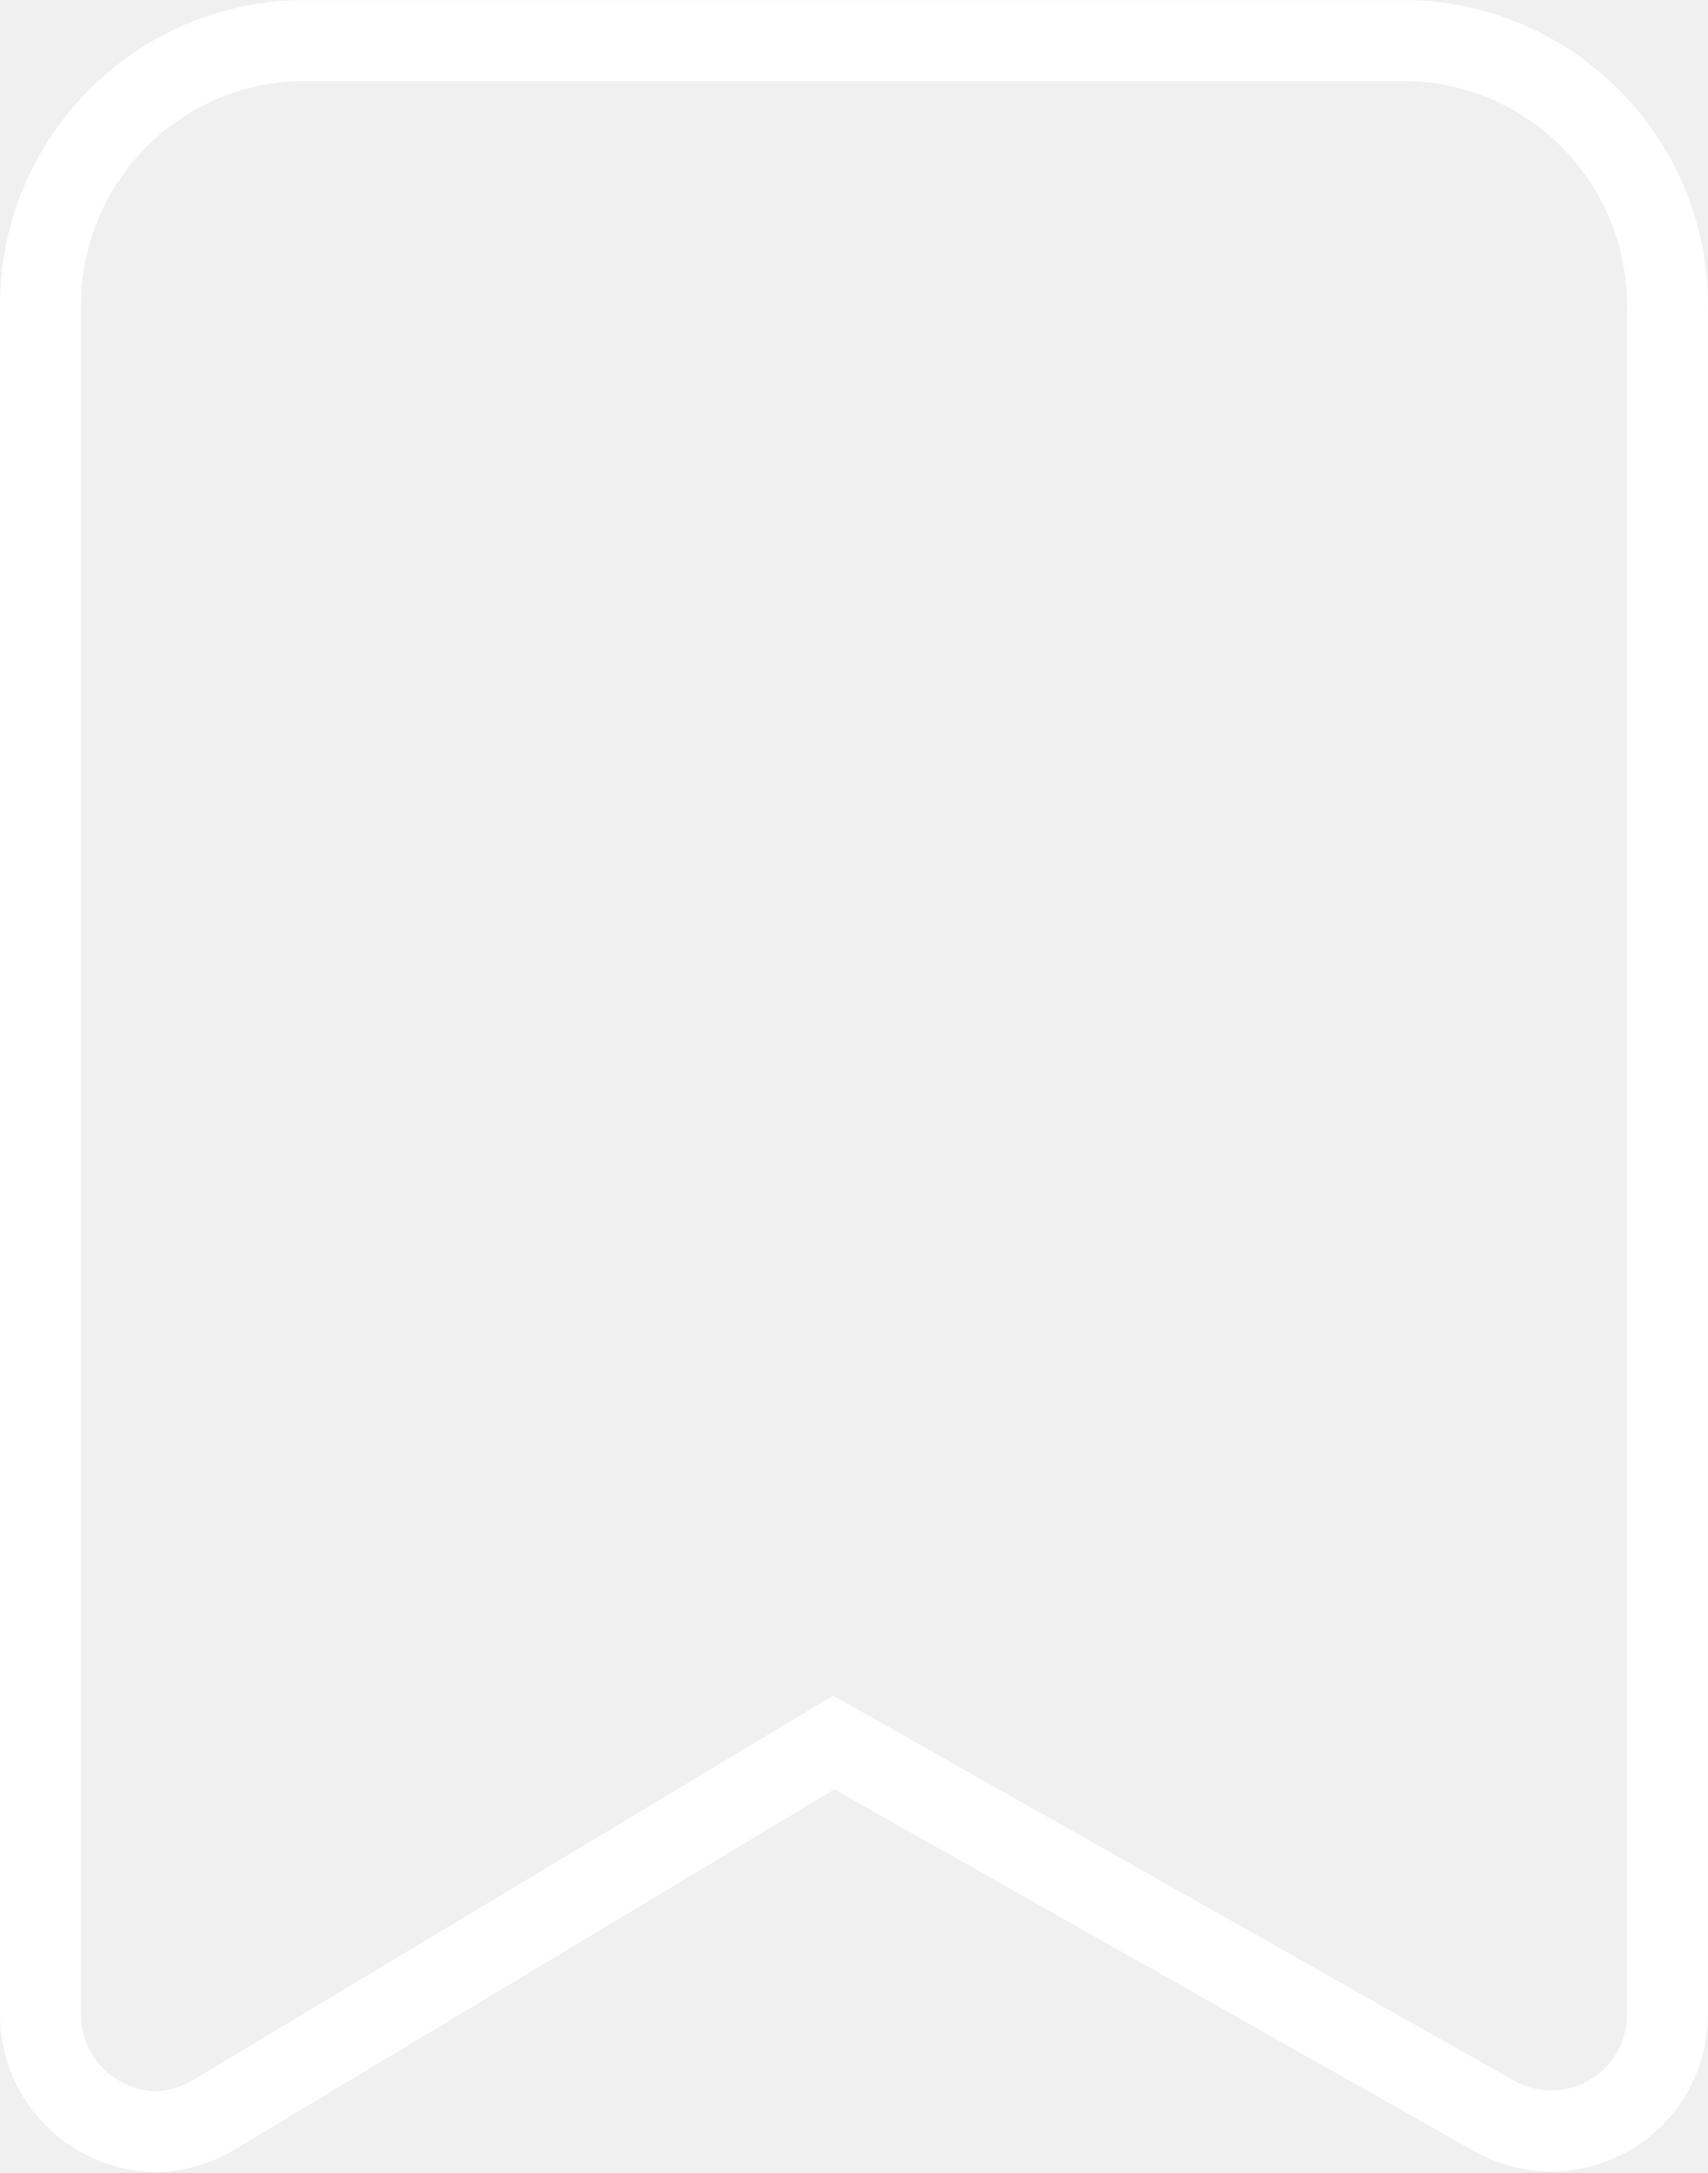
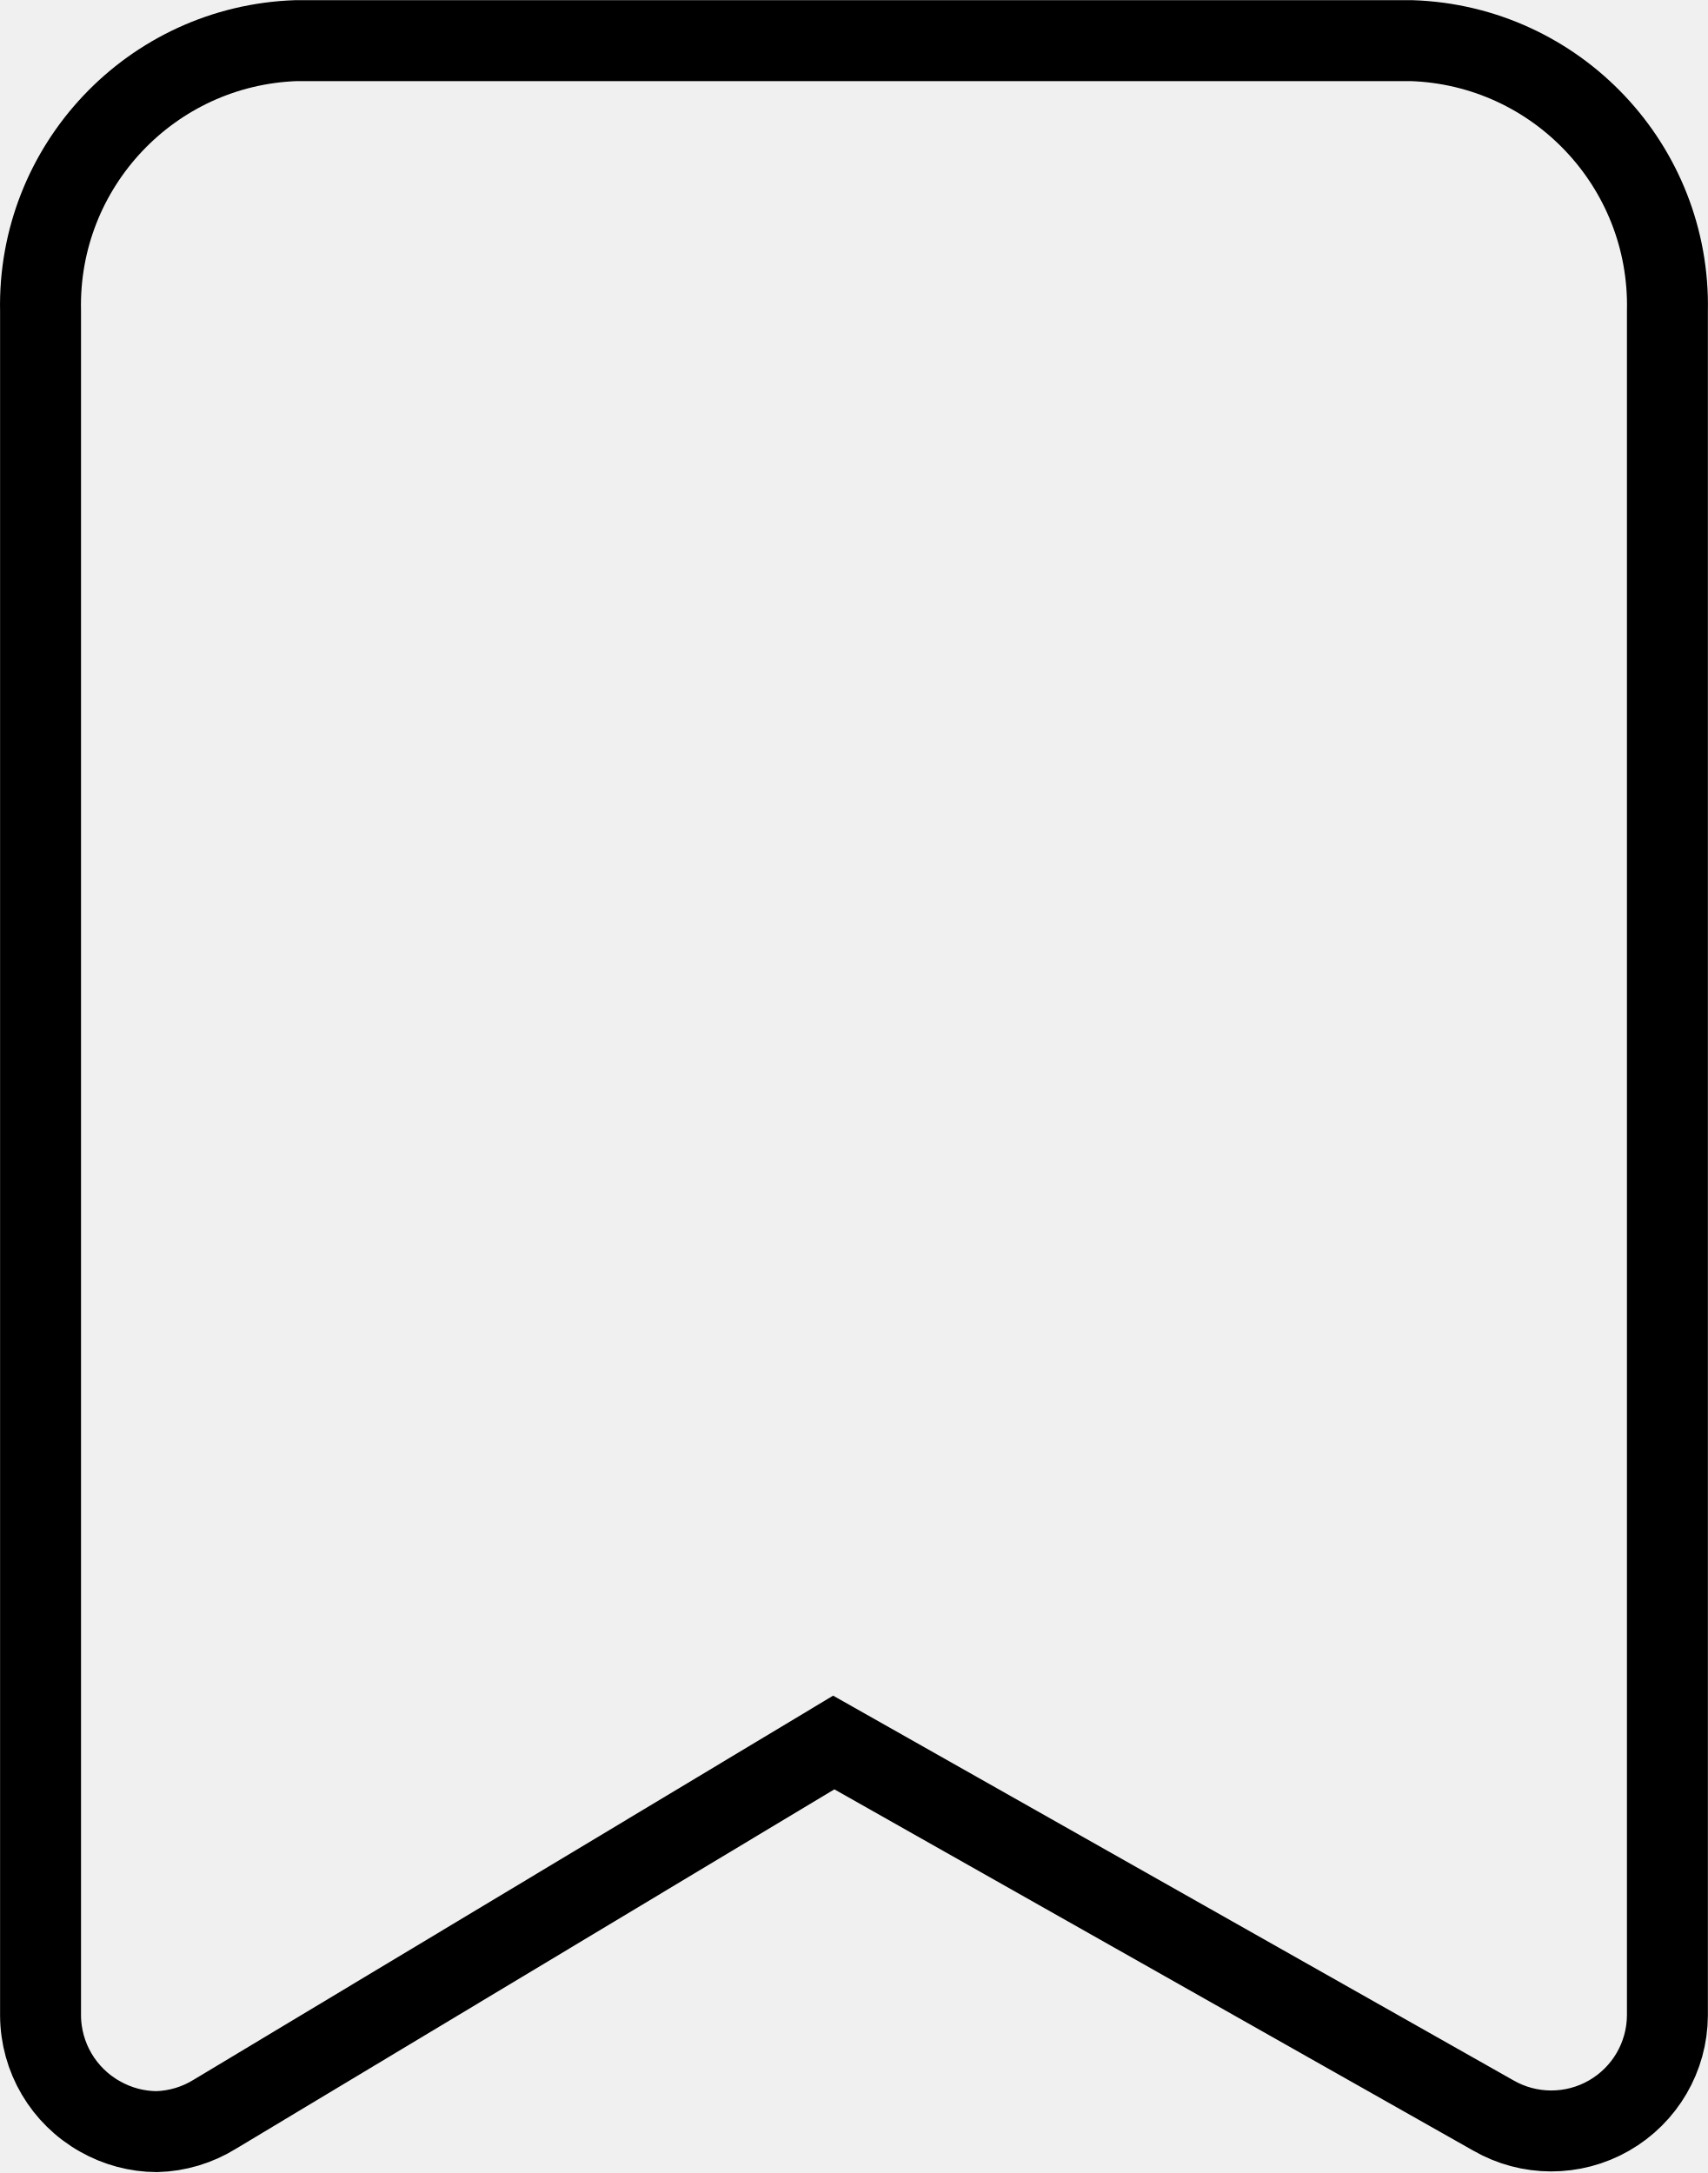
<svg xmlns="http://www.w3.org/2000/svg" width="21.099" height="26.848" viewBox="0 0 21.099 26.848">
-   <path fill="none" stroke="#fff" d="M-5.564 11.135a1.435 1.435 0 0 1-.7-.187A1.438 1.438 0 0 1-7 9.7v-21.057A3.272 3.272 0 0 1-3.842-14.7h13.78a3.272 3.272 0 0 1 3.162 3.343V9.7a1.435 1.435 0 0 1-2.153 1.234L2.8 6.327l-7.647 4.593a1.441 1.441 0 0 1-.717.215z" transform="translate(7.501 15.202)" />
+   <path fill="none" stroke="currentcolor" d="M-5.564 11.135a1.435 1.435 0 0 1-.7-.187A1.438 1.438 0 0 1-7 9.7v-21.057A3.272 3.272 0 0 1-3.842-14.7h13.78a3.272 3.272 0 0 1 3.162 3.343V9.7a1.435 1.435 0 0 1-2.153 1.234L2.8 6.327l-7.647 4.593a1.441 1.441 0 0 1-.717.215z" transform="translate(7.501 15.202)" />
</svg>
